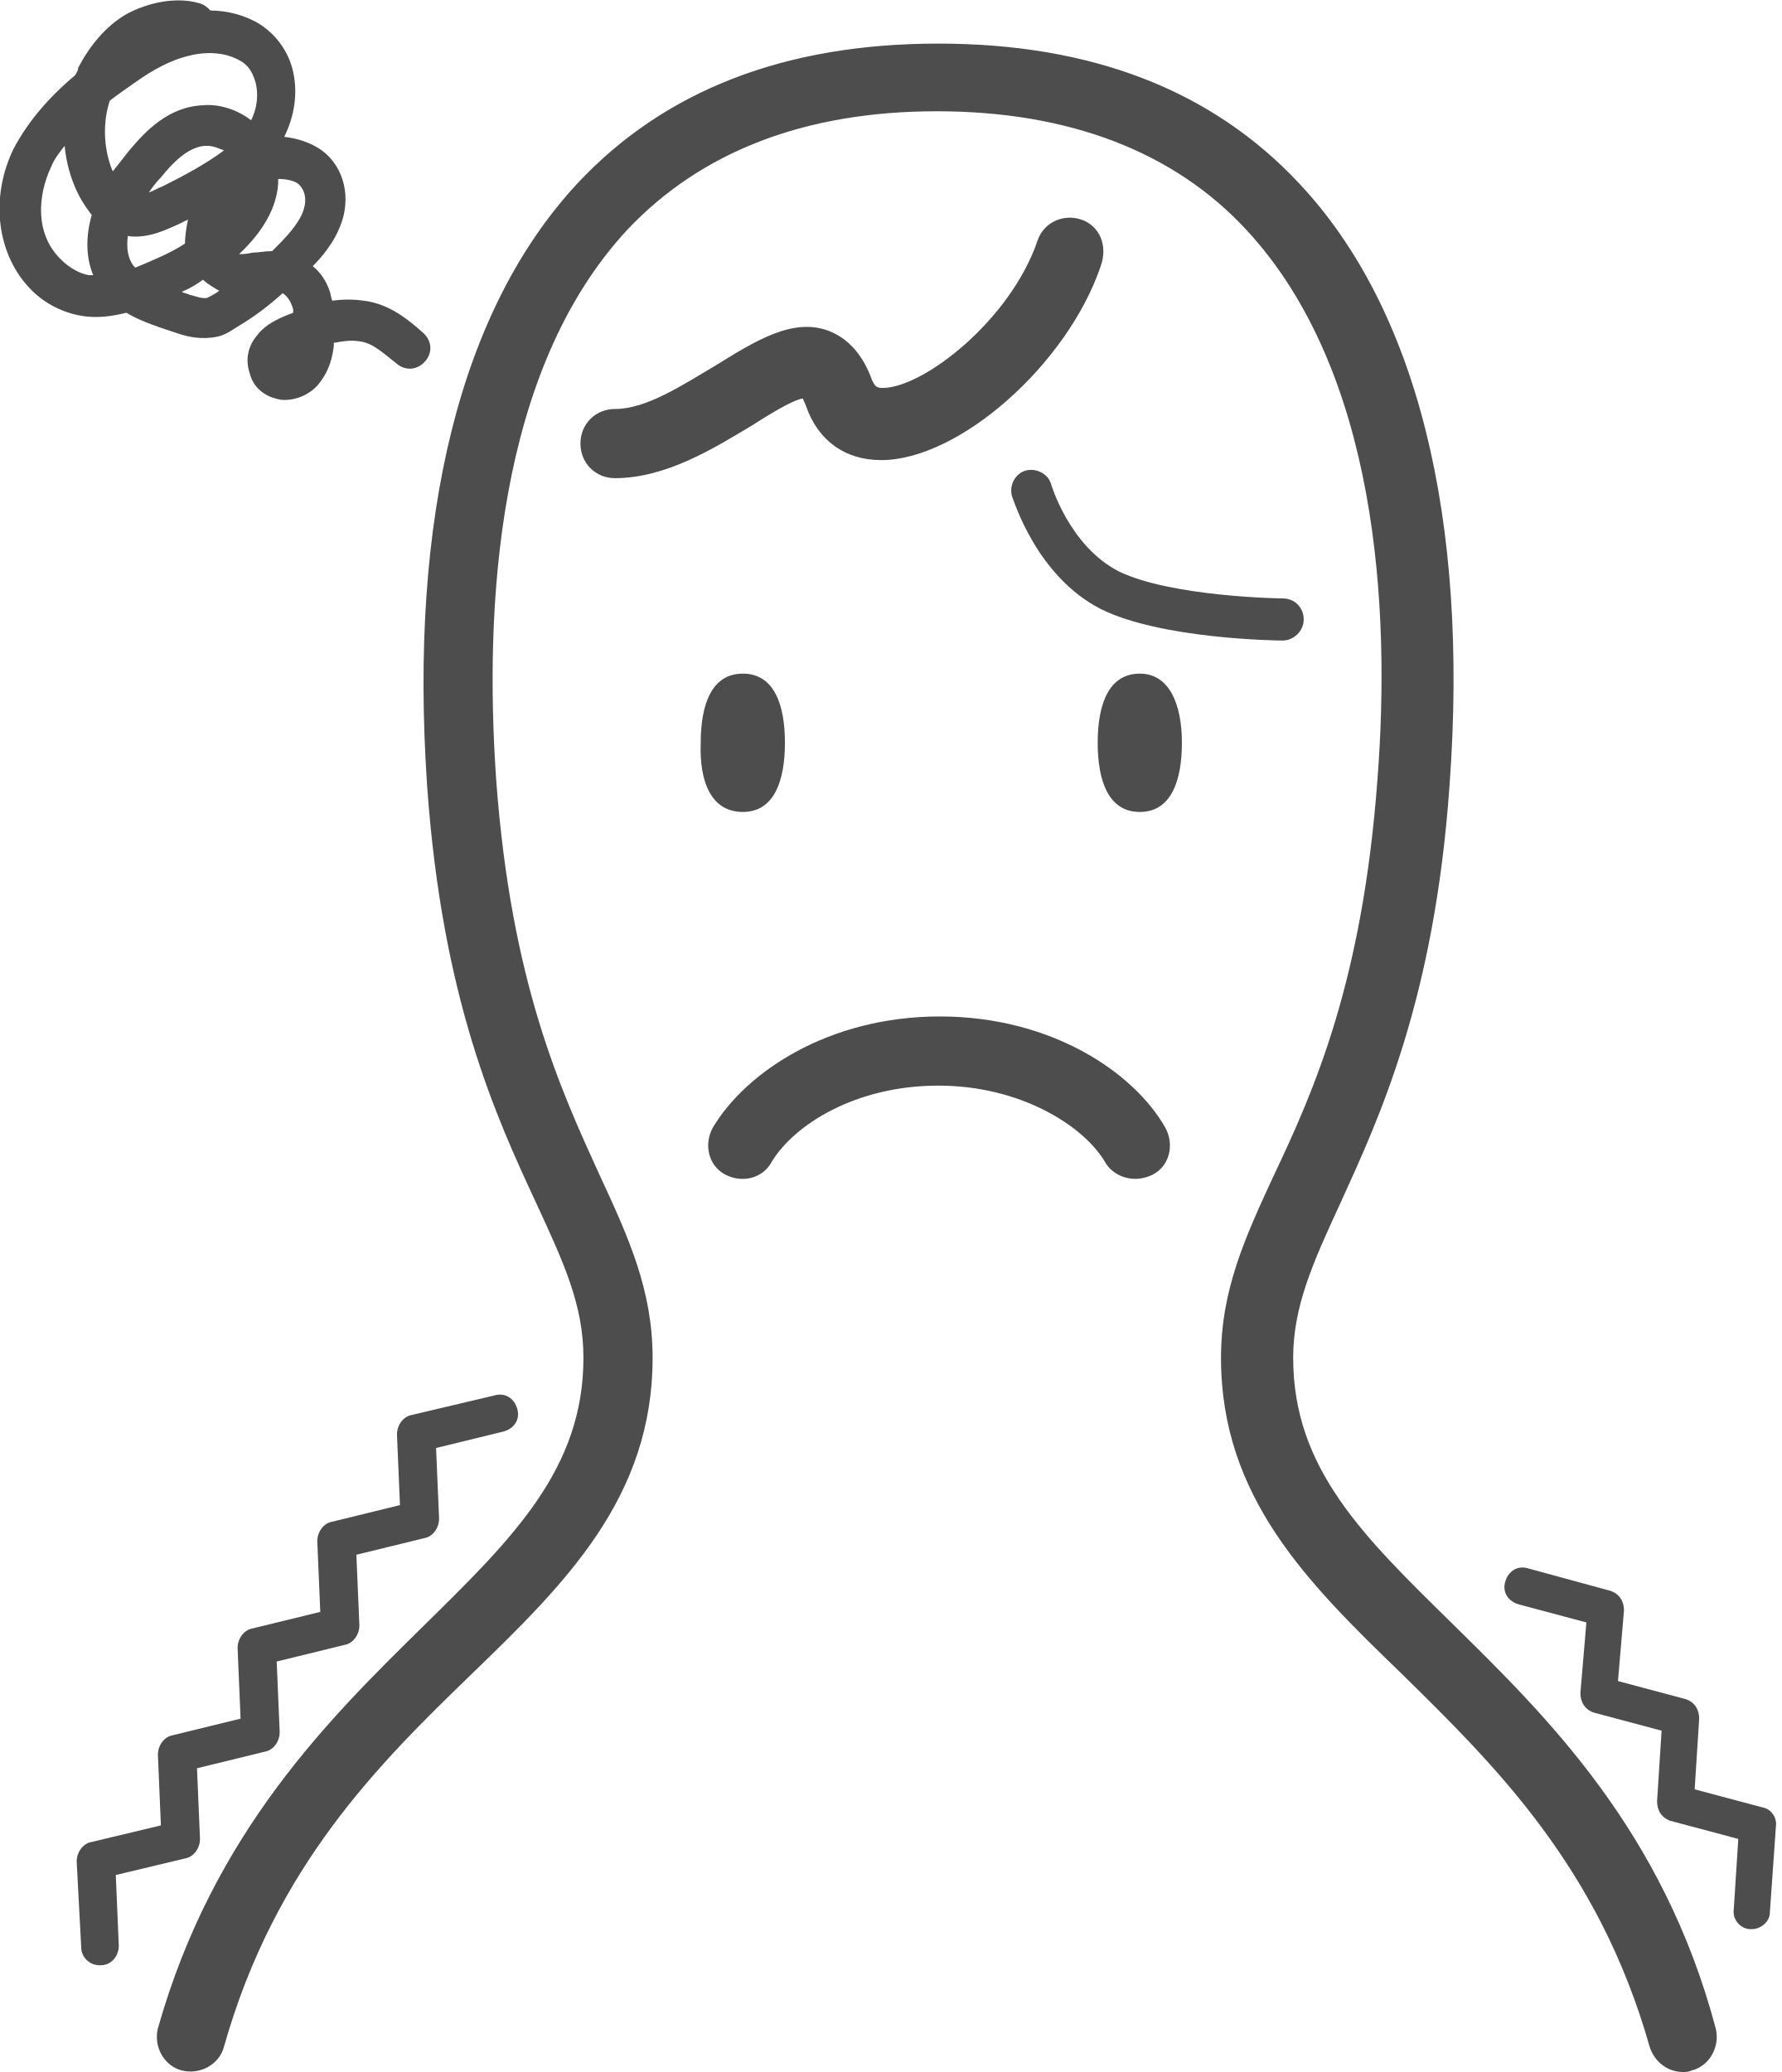
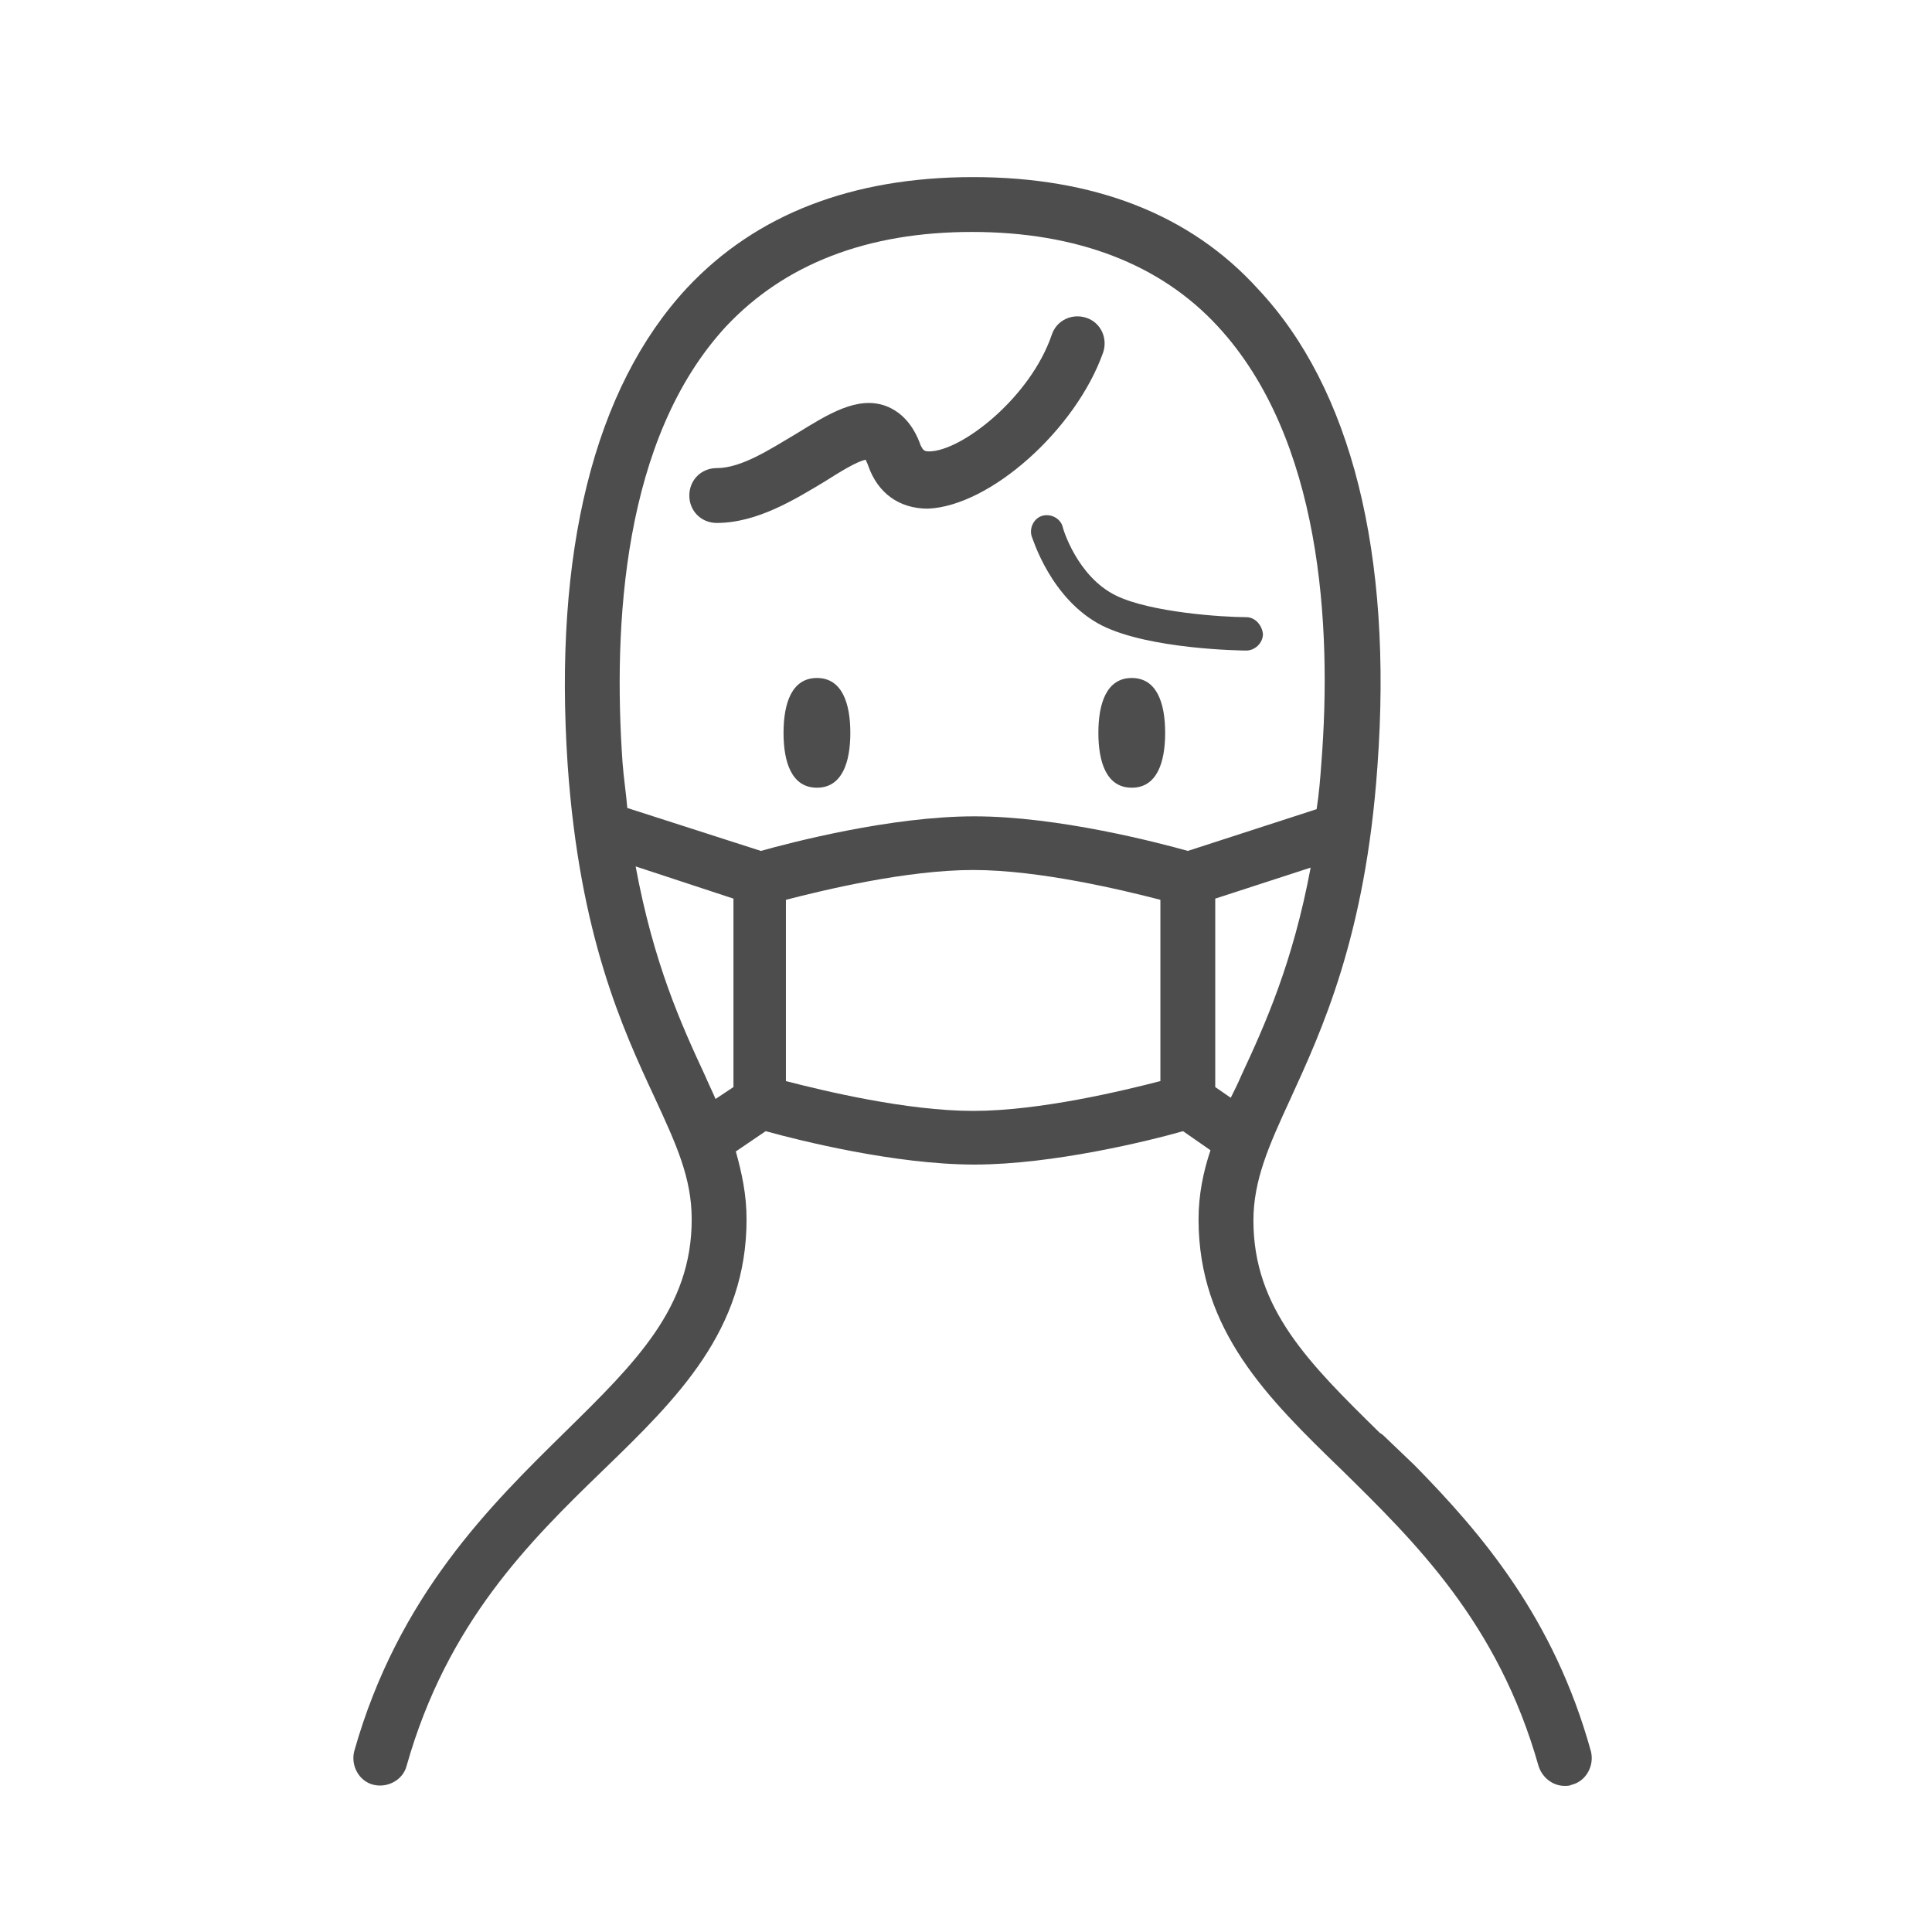
- <svg xmlns="http://www.w3.org/2000/svg" width="86" height="100" viewBox="0 0 86 100" fill="none">
-   <path d="M50.726 23.367C50.581 22.859 50 22.569 49.492 22.714C48.984 22.859 48.694 23.44 48.839 23.948C48.911 24.093 50 27.794 53.12 29.39C56.023 30.842 61.611 30.914 61.901 30.914C62.409 30.914 62.917 30.479 62.917 29.898C62.917 29.318 62.482 28.882 61.901 28.882C61.829 28.882 56.531 28.81 53.991 27.576C51.596 26.343 50.726 23.367 50.726 23.367ZM45.356 49.057C39.986 49.057 35.994 51.742 34.398 54.427C33.962 55.225 34.18 56.241 34.978 56.676C35.776 57.112 36.792 56.894 37.228 56.096C38.316 54.282 41.292 52.395 45.283 52.395C49.274 52.395 52.322 54.354 53.338 56.096C53.629 56.604 54.209 56.894 54.79 56.894C55.08 56.894 55.37 56.822 55.66 56.676C56.459 56.241 56.676 55.225 56.241 54.427C54.717 51.742 50.726 49.057 45.356 49.057ZM70.102 78.374C65.82 74.165 62.409 70.9 62.409 65.53C62.409 63.062 63.353 60.958 64.659 58.128C66.546 53.991 69.231 48.258 69.957 37.881C70.9 24.964 68.36 14.877 62.7 8.853C58.491 4.354 52.685 2.104 45.283 2.104C37.881 2.104 32.075 4.354 27.866 8.853C22.206 14.949 19.739 24.964 20.61 37.881C21.335 48.258 23.948 53.919 25.907 58.128C27.213 60.958 28.157 62.99 28.157 65.53C28.157 70.9 24.746 74.238 20.464 78.447C15.965 82.874 10.305 88.389 7.62 97.895C7.402 98.766 7.91 99.71 8.781 99.927C9.652 100.145 10.595 99.637 10.813 98.766C13.28 90.058 18.287 85.123 22.787 80.769C27.286 76.415 31.495 72.279 31.495 65.53C31.495 62.264 30.334 59.724 28.955 56.749C27.068 52.612 24.673 47.46 23.948 37.663C23.367 29.318 23.948 17.924 30.261 11.103C33.817 7.329 38.824 5.37 45.211 5.37C51.596 5.37 56.676 7.329 60.16 11.103C66.473 17.924 67.126 29.318 66.473 37.663C65.748 47.388 63.425 52.612 61.466 56.749C60.087 59.724 58.926 62.264 58.926 65.53C58.926 72.279 63.135 76.415 67.634 80.769C72.061 85.123 77.141 90.058 79.608 98.766C79.826 99.492 80.479 100 81.205 100C81.35 100 81.495 100 81.64 99.927C82.511 99.71 83.019 98.766 82.801 97.895C80.261 88.316 74.601 82.801 70.102 78.374ZM52.177 10.595C51.306 10.305 50.363 10.74 50.073 11.611C48.766 15.457 44.557 18.723 42.598 18.723C42.308 18.723 42.235 18.65 42.09 18.36C41.655 17.126 40.929 16.328 39.986 15.965C38.244 15.312 36.43 16.473 34.543 17.634C32.946 18.578 31.205 19.739 29.681 19.739C28.737 19.739 28.012 20.464 28.012 21.408C28.012 22.351 28.737 23.077 29.681 23.077C32.148 23.077 34.47 21.625 36.285 20.537C37.083 20.029 38.244 19.303 38.752 19.231C38.752 19.303 38.824 19.376 38.897 19.594C39.477 21.263 40.784 22.206 42.525 22.206C46.299 22.206 51.524 17.562 53.12 12.845C53.483 11.829 53.048 10.885 52.177 10.595ZM55.007 32.511C53.483 32.511 52.975 34.035 52.975 35.849C52.975 37.663 53.483 39.187 55.007 39.187C56.531 39.187 57.039 37.663 57.039 35.849C57.039 34.035 56.459 32.511 55.007 32.511ZM35.849 39.187C37.373 39.187 37.881 37.663 37.881 35.849C37.881 34.035 37.373 32.511 35.849 32.511C34.325 32.511 33.817 34.035 33.817 35.849C33.745 37.736 34.325 39.187 35.849 39.187ZM8.926 89.695C9.361 89.623 9.652 89.187 9.652 88.752L9.507 85.341L12.772 84.543C13.208 84.47 13.498 84.035 13.498 83.599L13.353 80.189L16.618 79.39C17.054 79.318 17.344 78.882 17.344 78.447L17.199 75.036L20.464 74.238C20.9 74.165 21.19 73.73 21.19 73.295L21.045 69.884L24.311 69.086C24.819 68.941 25.109 68.505 24.964 67.997C24.819 67.489 24.383 67.199 23.875 67.344L19.884 68.287C19.448 68.36 19.158 68.795 19.158 69.231L19.303 72.641L16.038 73.44C15.602 73.512 15.312 73.948 15.312 74.383L15.457 77.794L12.192 78.592C11.756 78.665 11.466 79.1 11.466 79.535L11.611 82.946L8.345 83.745C7.91 83.817 7.62 84.252 7.62 84.688L7.765 88.099L4.427 88.897C3.991 88.969 3.701 89.405 3.701 89.84L3.919 93.977C3.919 94.485 4.354 94.848 4.79 94.848C4.79 94.848 4.79 94.848 4.862 94.848C5.37 94.848 5.733 94.412 5.733 93.904L5.588 90.493L8.926 89.695ZM85.051 87.228L81.785 86.357L82.003 82.946C82.003 82.511 81.785 82.148 81.35 82.003L78.084 81.132L78.374 77.721C78.374 77.286 78.157 76.923 77.721 76.778L73.73 75.689C73.222 75.544 72.787 75.835 72.641 76.343C72.496 76.85 72.787 77.286 73.295 77.431L76.56 78.302L76.27 81.713C76.27 82.148 76.488 82.511 76.923 82.656L80.189 83.527L79.971 86.938C79.971 87.373 80.189 87.736 80.624 87.881L83.89 88.752L83.672 92.162C83.599 92.671 84.035 93.106 84.47 93.106H84.543C84.978 93.106 85.414 92.743 85.414 92.308L85.704 88.171C85.776 87.736 85.486 87.3 85.051 87.228ZM6.096 15.094C6.821 15.53 7.765 15.82 8.636 16.11C9.071 16.255 9.724 16.401 10.45 16.255C10.885 16.183 11.248 15.893 11.611 15.675C12.337 15.239 12.99 14.732 13.643 14.151C13.861 14.296 14.006 14.514 14.078 14.732C14.151 14.877 14.151 14.949 14.151 15.094C13.57 15.312 12.845 15.602 12.409 16.183C11.974 16.691 11.829 17.344 12.046 17.997C12.192 18.578 12.554 18.941 13.062 19.158C13.28 19.231 13.498 19.303 13.716 19.303C14.441 19.303 15.094 18.941 15.457 18.433C15.893 17.852 16.038 17.271 16.11 16.691C16.11 16.618 16.11 16.546 16.11 16.546C16.546 16.473 16.909 16.401 17.344 16.473C17.997 16.546 18.505 17.054 19.158 17.562C19.594 17.924 20.174 17.852 20.537 17.416C20.9 16.981 20.827 16.401 20.392 16.038C19.739 15.457 18.795 14.659 17.562 14.514C17.054 14.441 16.546 14.441 16.038 14.514C15.965 14.369 15.965 14.151 15.893 14.006C15.748 13.57 15.457 13.135 15.094 12.845C15.602 12.337 16.11 11.684 16.401 10.958C16.981 9.579 16.618 8.055 15.53 7.257C15.022 6.894 14.369 6.676 13.716 6.604C14.223 5.588 14.369 4.499 14.151 3.483C13.933 2.467 13.28 1.597 12.409 1.089C11.756 0.726 10.958 0.508 10.16 0.508C10.014 0.363 9.869 0.218 9.579 0.145C8.563 -0.145 7.184 0.073 6.023 0.726C5.08 1.306 4.354 2.177 3.774 3.266C3.774 3.411 3.701 3.483 3.628 3.628C2.25 4.79 1.306 5.951 0.653 7.184C-0.508 9.579 -0.145 12.337 1.524 14.006C2.177 14.659 3.048 15.094 3.919 15.239C4.717 15.385 5.515 15.239 6.096 15.094ZM6.531 12.917L6.459 12.845C6.168 12.482 6.096 11.974 6.168 11.393C7.184 11.539 8.128 11.03 8.636 10.813C8.781 10.74 8.926 10.668 9.071 10.595C8.999 10.958 8.926 11.393 8.926 11.756C8.273 12.192 7.402 12.554 6.531 12.917ZM10.523 14.078C10.305 14.223 10.16 14.296 10.014 14.369C9.797 14.441 9.434 14.296 9.144 14.223C8.999 14.151 8.853 14.151 8.781 14.078C9.144 13.933 9.507 13.716 9.797 13.498C10.014 13.716 10.305 13.861 10.523 14.006C10.595 14.006 10.595 14.006 10.523 14.078ZM7.837 8.999C7.62 9.071 7.402 9.216 7.184 9.289C7.329 9.071 7.547 8.781 7.765 8.563C8.345 7.837 9.071 7.112 9.869 7.039C9.942 7.039 9.942 7.039 10.014 7.039C10.305 7.039 10.595 7.184 10.813 7.257C9.942 7.91 8.853 8.491 7.837 8.999ZM13.425 8.853C13.425 8.781 13.425 8.708 13.425 8.636C13.788 8.636 14.151 8.708 14.369 8.853C14.804 9.216 14.804 9.797 14.586 10.305C14.296 10.958 13.716 11.539 13.135 12.119C12.772 12.119 12.482 12.192 12.192 12.192C11.901 12.264 11.684 12.264 11.539 12.264C12.7 11.176 13.353 10.014 13.425 8.853ZM5.298 4.862C5.66 4.572 6.096 4.282 6.604 3.919C7.329 3.411 8.2 2.903 9.144 2.685C10.014 2.467 10.885 2.54 11.539 2.903C11.974 3.12 12.192 3.483 12.337 3.991C12.482 4.572 12.409 5.225 12.119 5.806C11.466 5.298 10.595 5.007 9.797 5.08C8.128 5.152 7.039 6.313 6.241 7.257C5.951 7.62 5.733 7.91 5.443 8.273C5.007 7.257 4.935 5.951 5.298 4.862ZM2.467 8.055C2.612 7.692 2.83 7.402 3.12 7.039C3.193 7.837 3.411 8.636 3.774 9.361C3.991 9.797 4.209 10.087 4.427 10.377C4.136 11.393 4.136 12.409 4.499 13.28C4.427 13.28 4.354 13.28 4.282 13.28C3.846 13.207 3.338 12.917 2.975 12.554C1.669 11.321 1.814 9.434 2.467 8.055Z" fill="#4D4D4D" />
+ <svg xmlns="http://www.w3.org/2000/svg" viewBox="0 0 120 120" fill="none">
+   <path d="M68.519 21.889C68.815 21 68.37 20.037 67.481 19.741C66.593 19.444 65.63 19.889 65.333 20.778C64 24.704 59.704 28.037 57.704 28.037C57.407 28.037 57.333 27.963 57.185 27.667C56.741 26.407 56 25.593 55.037 25.222C53.259 24.556 51.407 25.741 49.481 26.926C47.852 27.889 46.074 29.074 44.519 29.074C43.556 29.074 42.815 29.815 42.815 30.778C42.815 31.741 43.556 32.481 44.519 32.481C47.037 32.481 49.407 31 51.259 29.889C52.074 29.37 53.259 28.63 53.778 28.556C53.778 28.63 53.852 28.704 53.926 28.926C54.519 30.63 55.852 31.593 57.63 31.593C61.481 31.444 66.815 26.704 68.519 21.889ZM77.407 38.333C75.926 38.333 71.481 38.037 69.333 37C66.889 35.815 66 32.778 66 32.704C65.852 32.185 65.259 31.889 64.741 32.037C64.222 32.185 63.926 32.778 64.074 33.296C64.148 33.444 65.259 37.222 68.444 38.852C71.407 40.333 77.111 40.407 77.407 40.407C77.926 40.407 78.444 39.963 78.444 39.37C78.37 38.778 77.926 38.333 77.407 38.333ZM86.148 89.37C86 89.222 85.852 89.074 85.704 89C81.333 84.704 77.852 81.296 77.852 75.815C77.852 73.296 78.815 71.148 80.148 68.259C82.074 64.037 84.815 58.185 85.555 47.593C86.519 34.407 83.926 24.111 78.148 17.963C73.926 13.296 67.926 11 60.444 11C52.963 11 46.963 13.296 42.667 17.889C36.889 24.111 34.37 34.333 35.259 47.519C36 58.111 38.667 63.889 40.667 68.185C42 71.074 42.963 73.148 42.963 75.741C42.963 81.222 39.481 84.63 35.111 88.926C30.518 93.444 24.741 99.074 22 108.778C21.778 109.667 22.296 110.63 23.185 110.852C24.074 111.074 25.037 110.556 25.259 109.667C27.778 100.778 32.889 95.741 37.481 91.296C42.074 86.852 46.37 82.63 46.37 75.741C46.37 74.185 46.074 72.852 45.704 71.519L47.556 70.259C49.704 70.852 55.63 72.333 60.519 72.333C65.407 72.333 71.407 70.852 73.481 70.259L75.185 71.444C74.741 72.778 74.444 74.185 74.444 75.741C74.444 82.63 78.741 86.852 83.333 91.296C87.852 95.741 93.037 100.778 95.555 109.667C95.778 110.407 96.444 110.926 97.185 110.926C97.333 110.926 97.481 110.926 97.63 110.852C98.519 110.63 99.037 109.667 98.815 108.778C96.519 100.481 92 95.222 87.852 91L86.148 89.37ZM45.556 67.519L44.444 68.259C44.222 67.741 44 67.296 43.778 66.778C42.296 63.593 40.593 59.815 39.481 53.815L45.556 55.815V67.519ZM72.074 67.148C69.778 67.741 64.593 69 60.444 69C56.296 69 51.111 67.741 48.815 67.148V55.889C51.111 55.296 56.296 54.037 60.444 54.037C64.593 54.037 69.778 55.296 72.074 55.889V67.148ZM73.778 52.852C71.926 52.333 65.704 50.704 60.519 50.704C55.333 50.704 49.111 52.333 47.259 52.852L38.963 50.185C38.889 49.296 38.741 48.333 38.667 47.37C38.074 38.852 38.667 27.222 45.111 20.259C48.741 16.407 53.852 14.407 60.37 14.407C66.889 14.407 72.074 16.407 75.63 20.259C82.074 27.222 82.741 38.852 82.074 47.37C82 48.407 81.926 49.296 81.778 50.259L73.778 52.852ZM76.444 68.185L75.481 67.519V55.815L81.407 53.889C80.296 59.815 78.593 63.593 77.111 66.778C76.889 67.296 76.667 67.741 76.444 68.185ZM70.296 42.111C68.741 42.111 68.222 43.667 68.222 45.519C68.222 47.37 68.741 48.926 70.296 48.926C71.852 48.926 72.37 47.37 72.37 45.519C72.37 43.667 71.852 42.111 70.296 42.111ZM50.741 42.111C49.185 42.111 48.667 43.667 48.667 45.519C48.667 47.37 49.185 48.926 50.741 48.926C52.296 48.926 52.815 47.37 52.815 45.519C52.815 43.667 52.296 42.111 50.741 42.111Z" fill="#4D4D4D" />
</svg>
